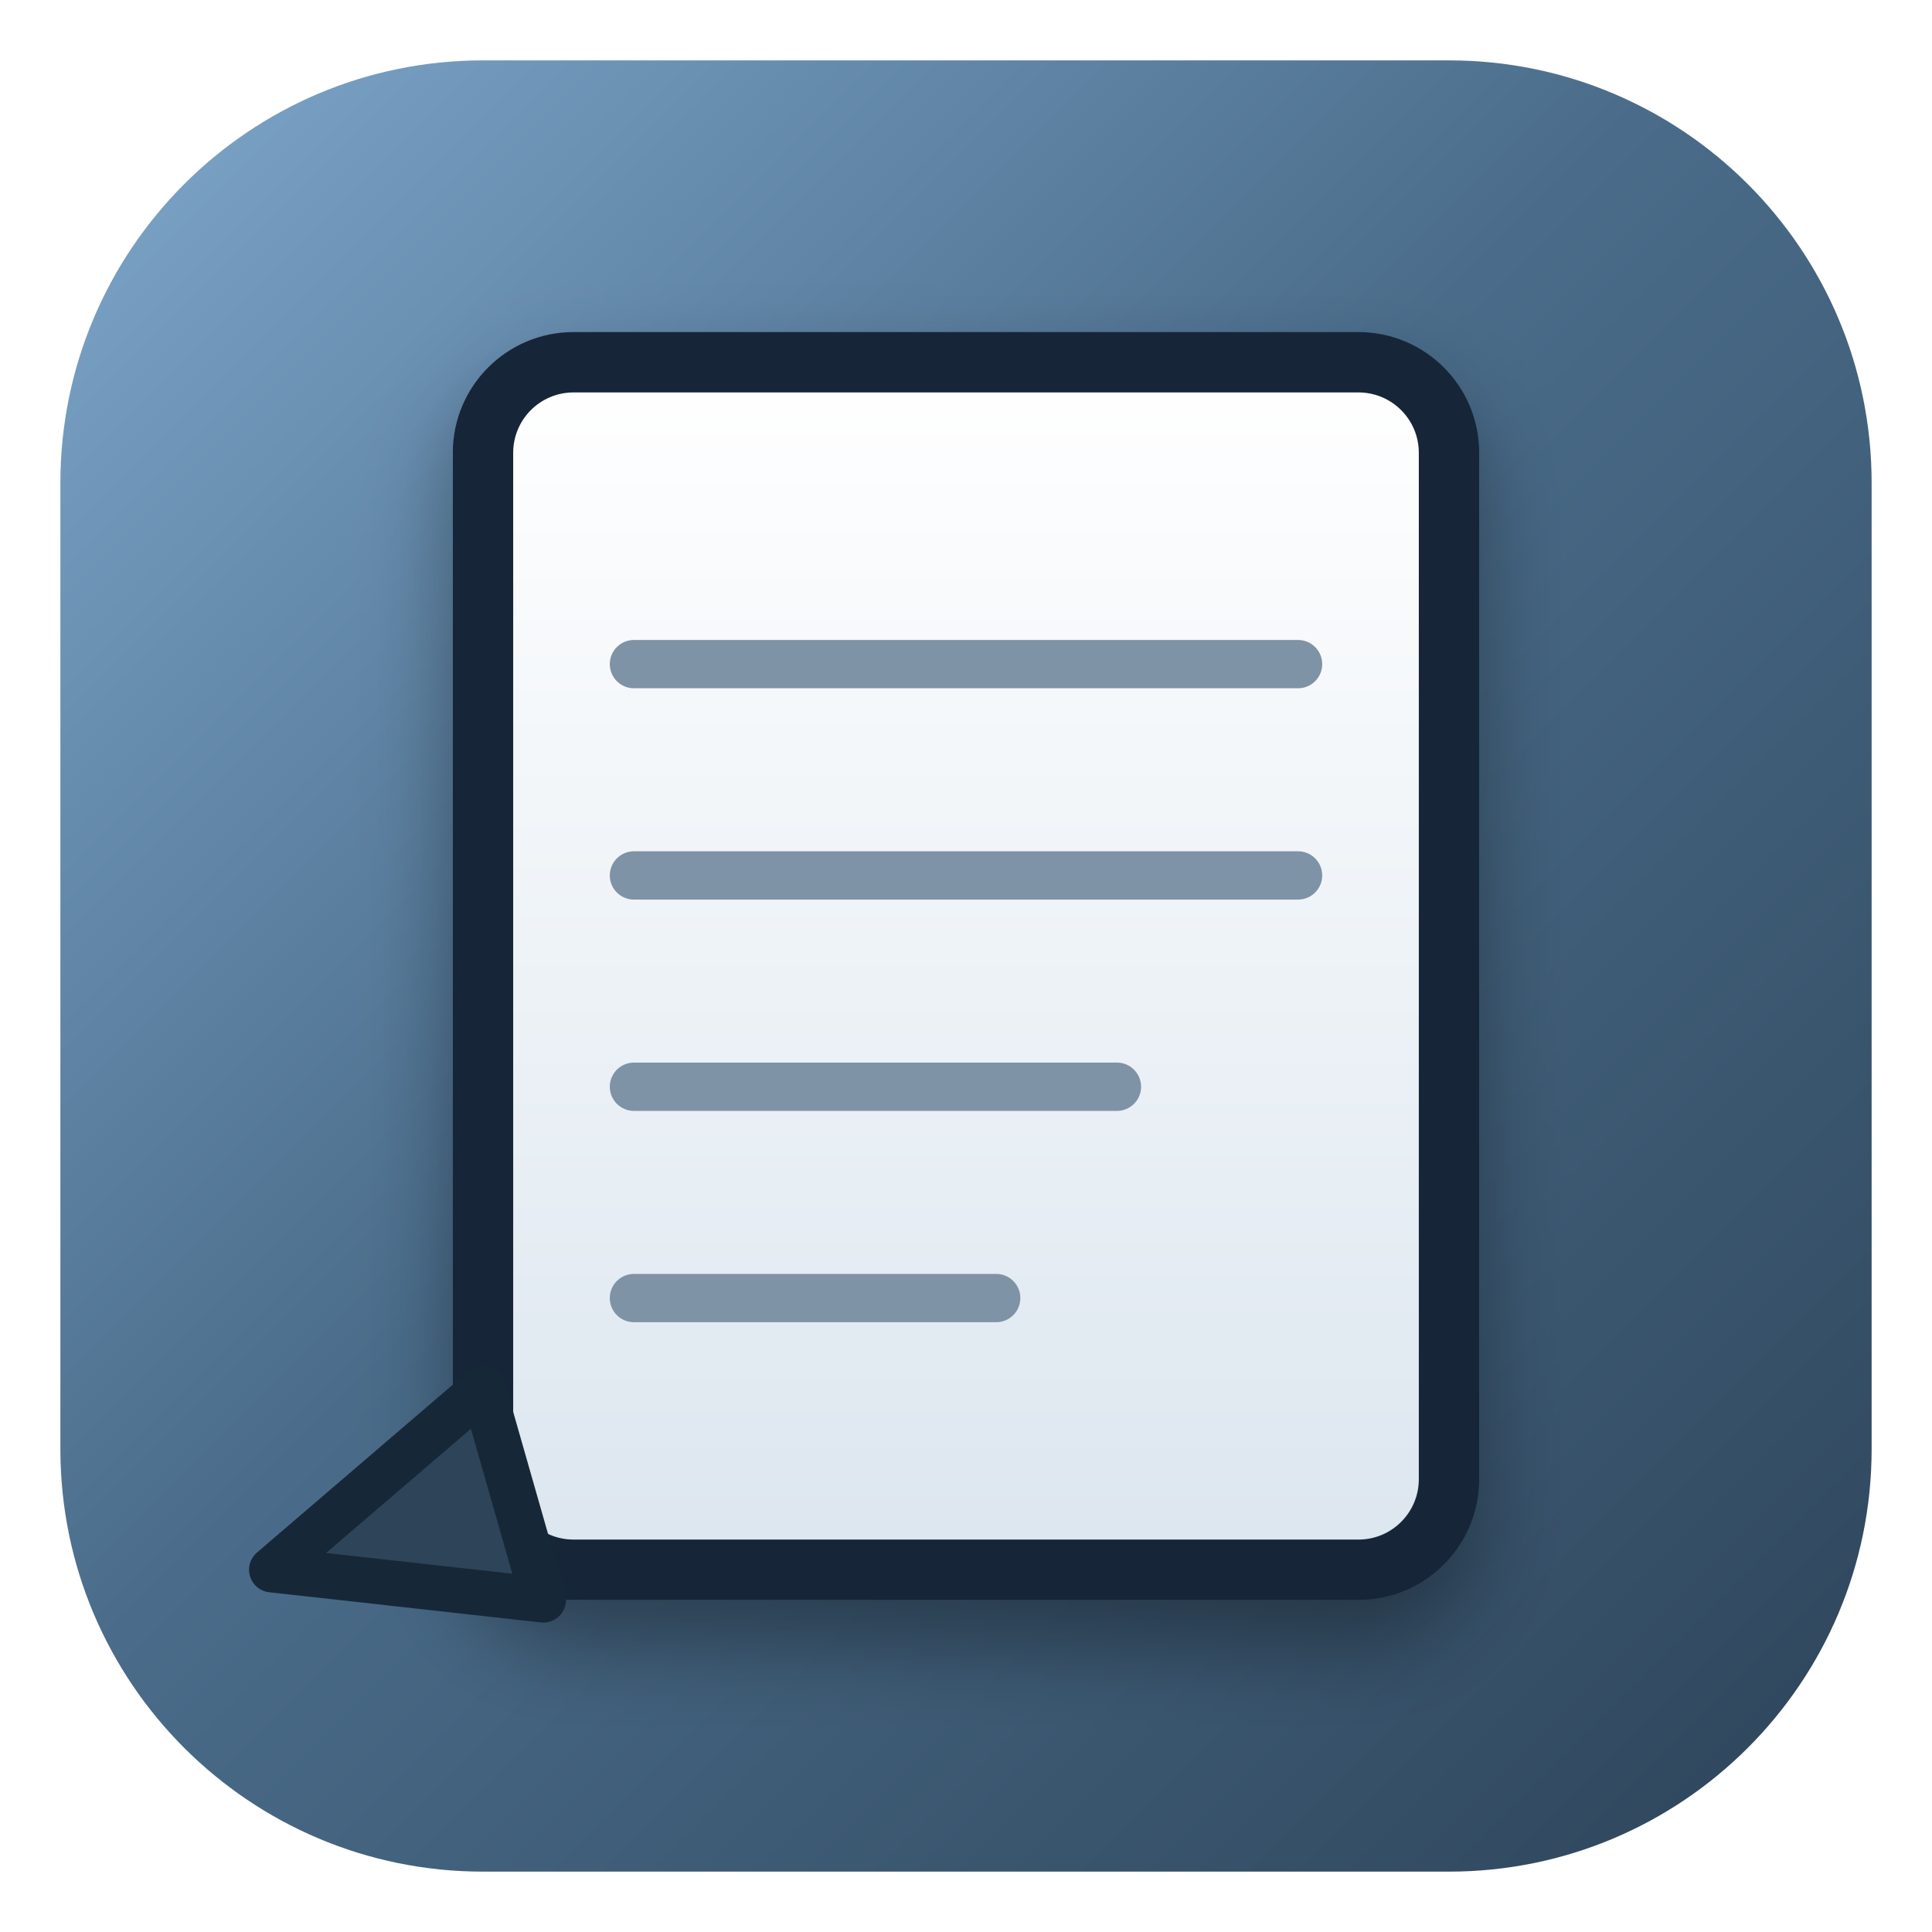
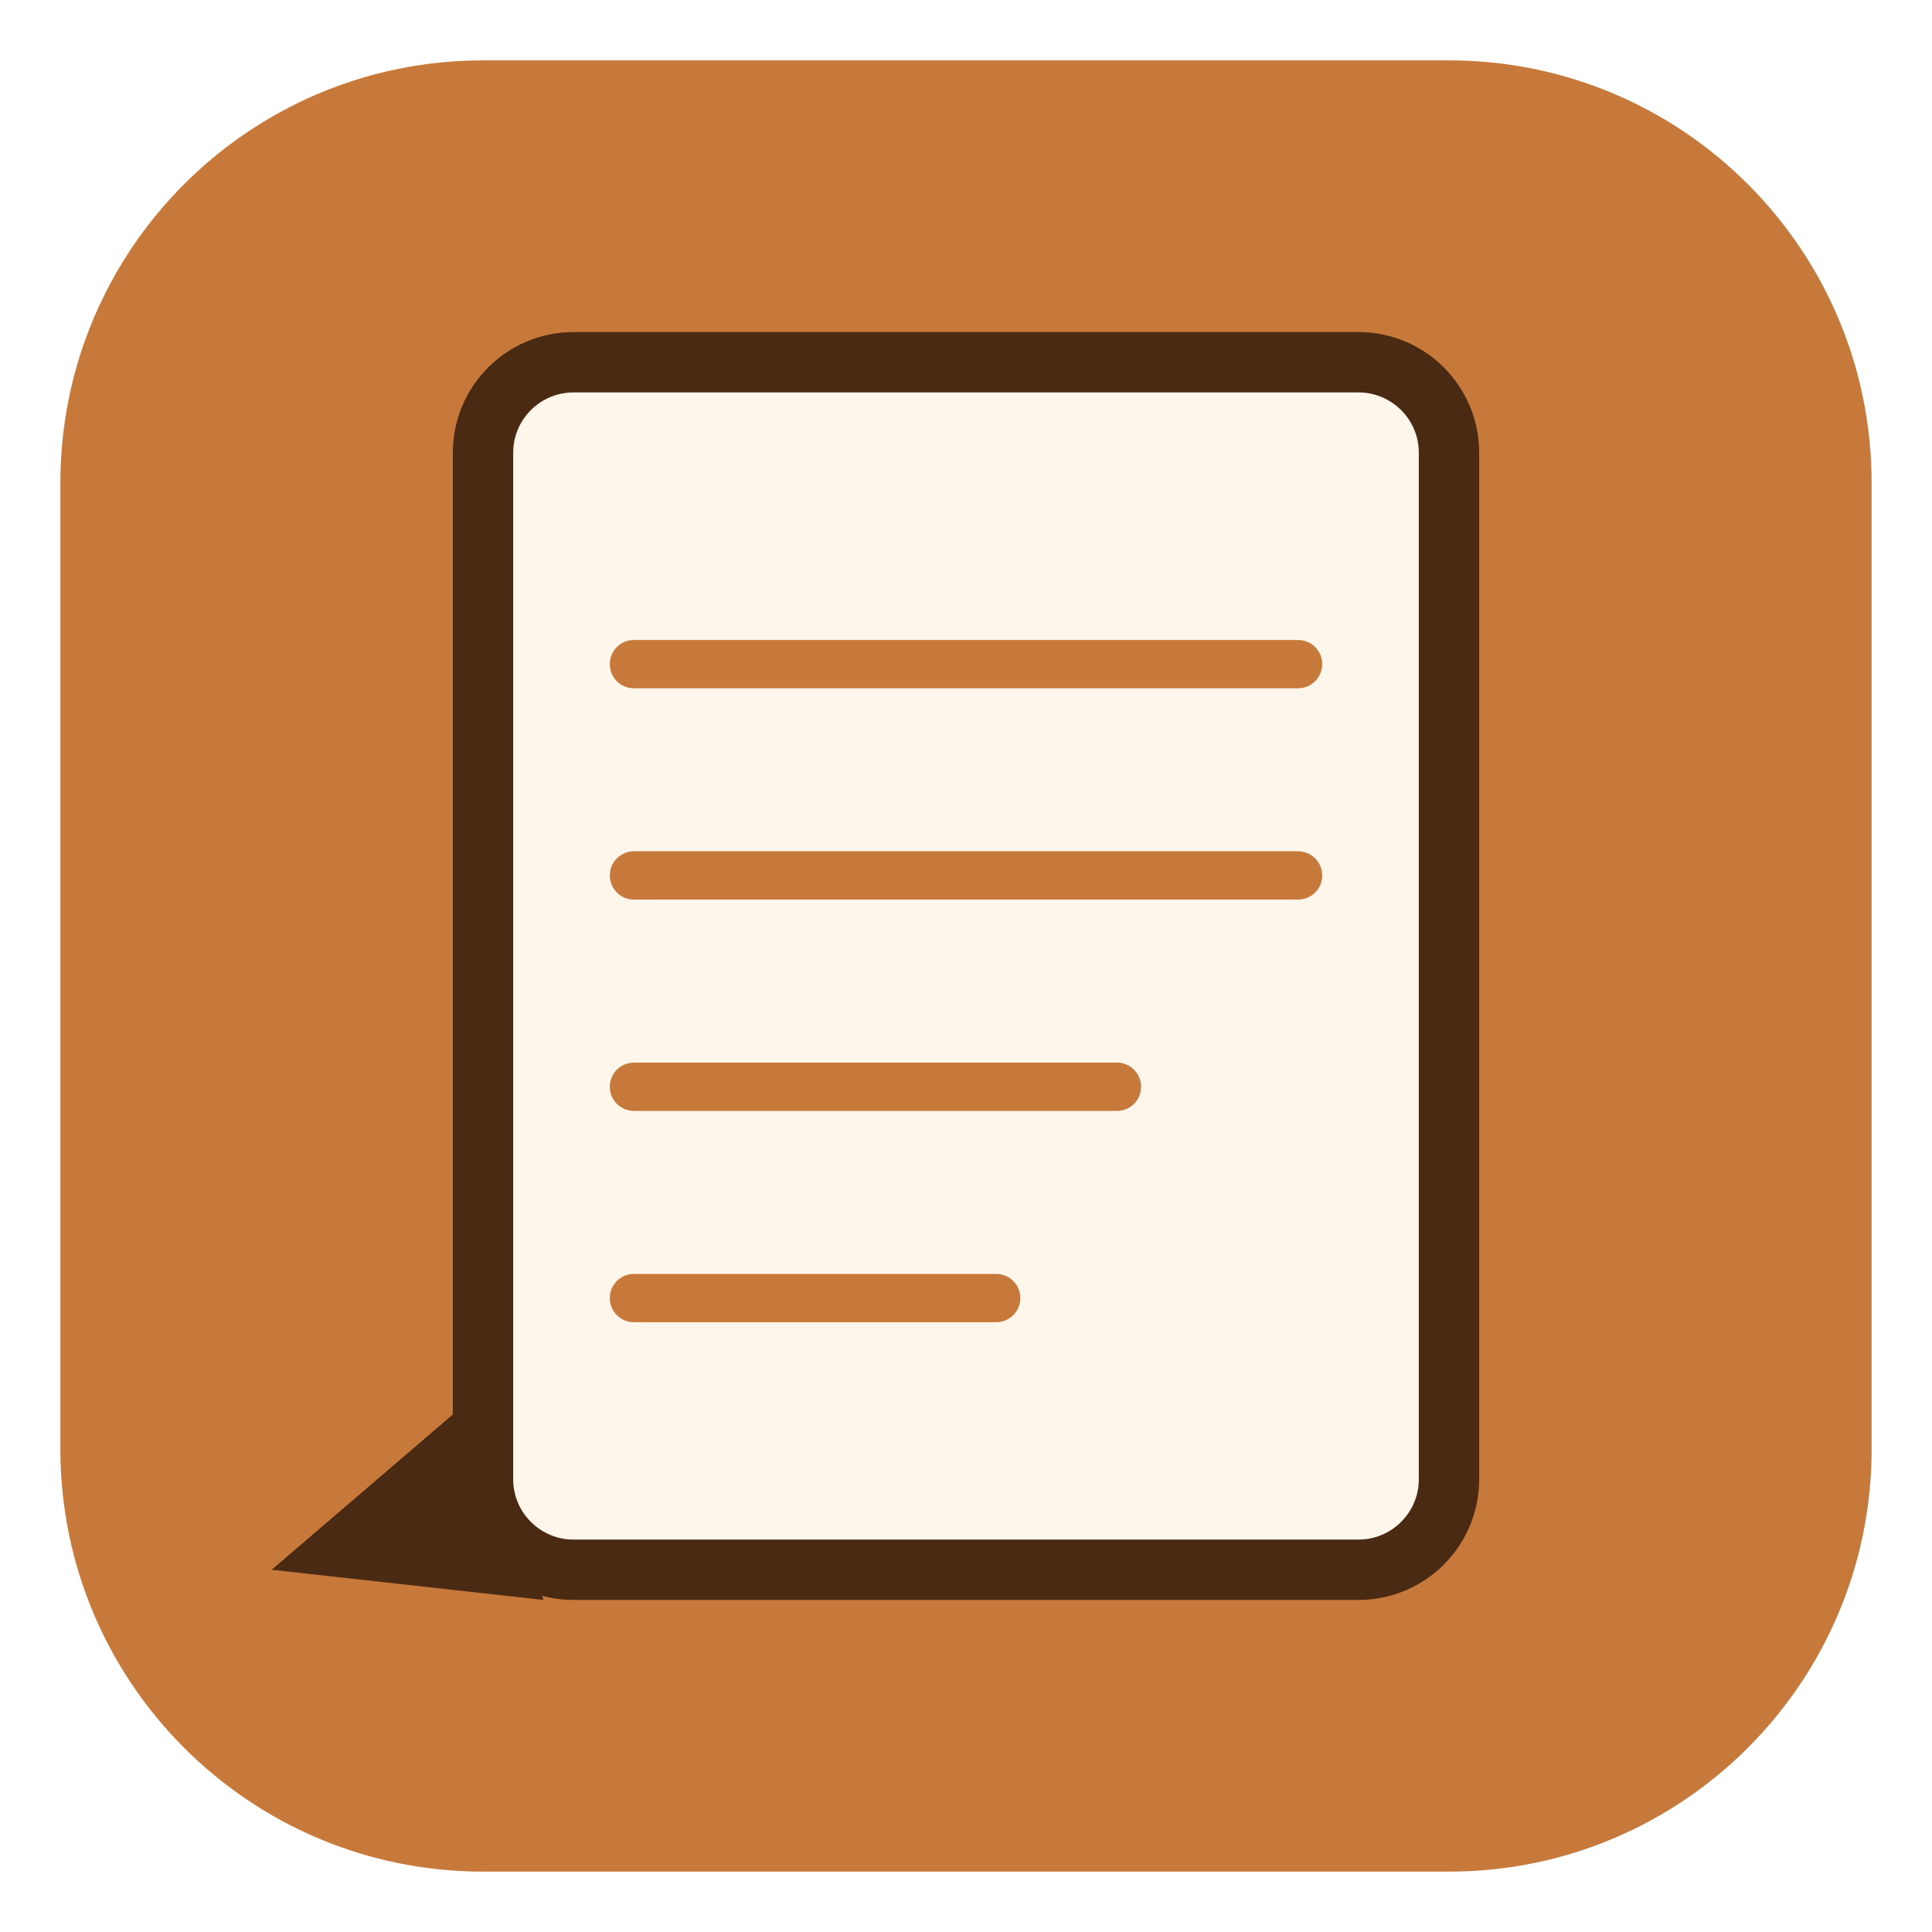
<svg xmlns="http://www.w3.org/2000/svg" viewBox="0 0 64 64" width="64" height="64" role="img" aria-label="platypad">
-   <defs>
-     <linearGradient id="tile" x1="0" y1="0" x2="1" y2="1">
-       <stop offset="0%" stop-color="#7fa8cc" />
-       <stop offset="45%" stop-color="#4a6c8a" />
-       <stop offset="100%" stop-color="#2d4459" />
-     </linearGradient>
-     <linearGradient id="page" x1="0" y1="0" x2="0" y2="1">
-       <stop offset="0%" stop-color="#ffffff" />
-       <stop offset="100%" stop-color="#dce6ef" />
-     </linearGradient>
-     <filter id="lift" x="-20%" y="-20%" width="140%" height="140%">
-       <feDropShadow dx="0" dy="1.5" stdDeviation="1.4" flood-opacity="0.35" />
-     </filter>
-   </defs>
-   <rect x="2" y="2" width="60" height="60" rx="14" fill="url(#tile)" />
-   <g filter="url(#lift)">
-     <rect x="16" y="12" width="32" height="40" rx="3" fill="url(#page)" stroke="#162838" stroke-width="2" />
-     <path d="M21 22h22M21 29h22M21 36h16M21 43h12" stroke="#7f93a6" stroke-width="1.6" stroke-linecap="round" />
-   </g>
-   <path d="M16 46l-7 6 9 1z" fill="#2d4459" stroke="#162838" stroke-width="1.5" stroke-linejoin="round" />
+   <rect x="2" y="2" width="60" height="60" rx="14" fill="#c6793a" />
+   <rect x="16" y="12" width="32" height="40" rx="3" fill="#fff6eb" stroke="#4a2a12" stroke-width="2" />
+   <path d="M21 22h22M21 29h22M21 36h16M21 43h12" stroke="#c6793a" stroke-width="1.6" stroke-linecap="round" />
+   <path d="M16 46l-7 6 9 1z" fill="#4a2a12" />
</svg>
